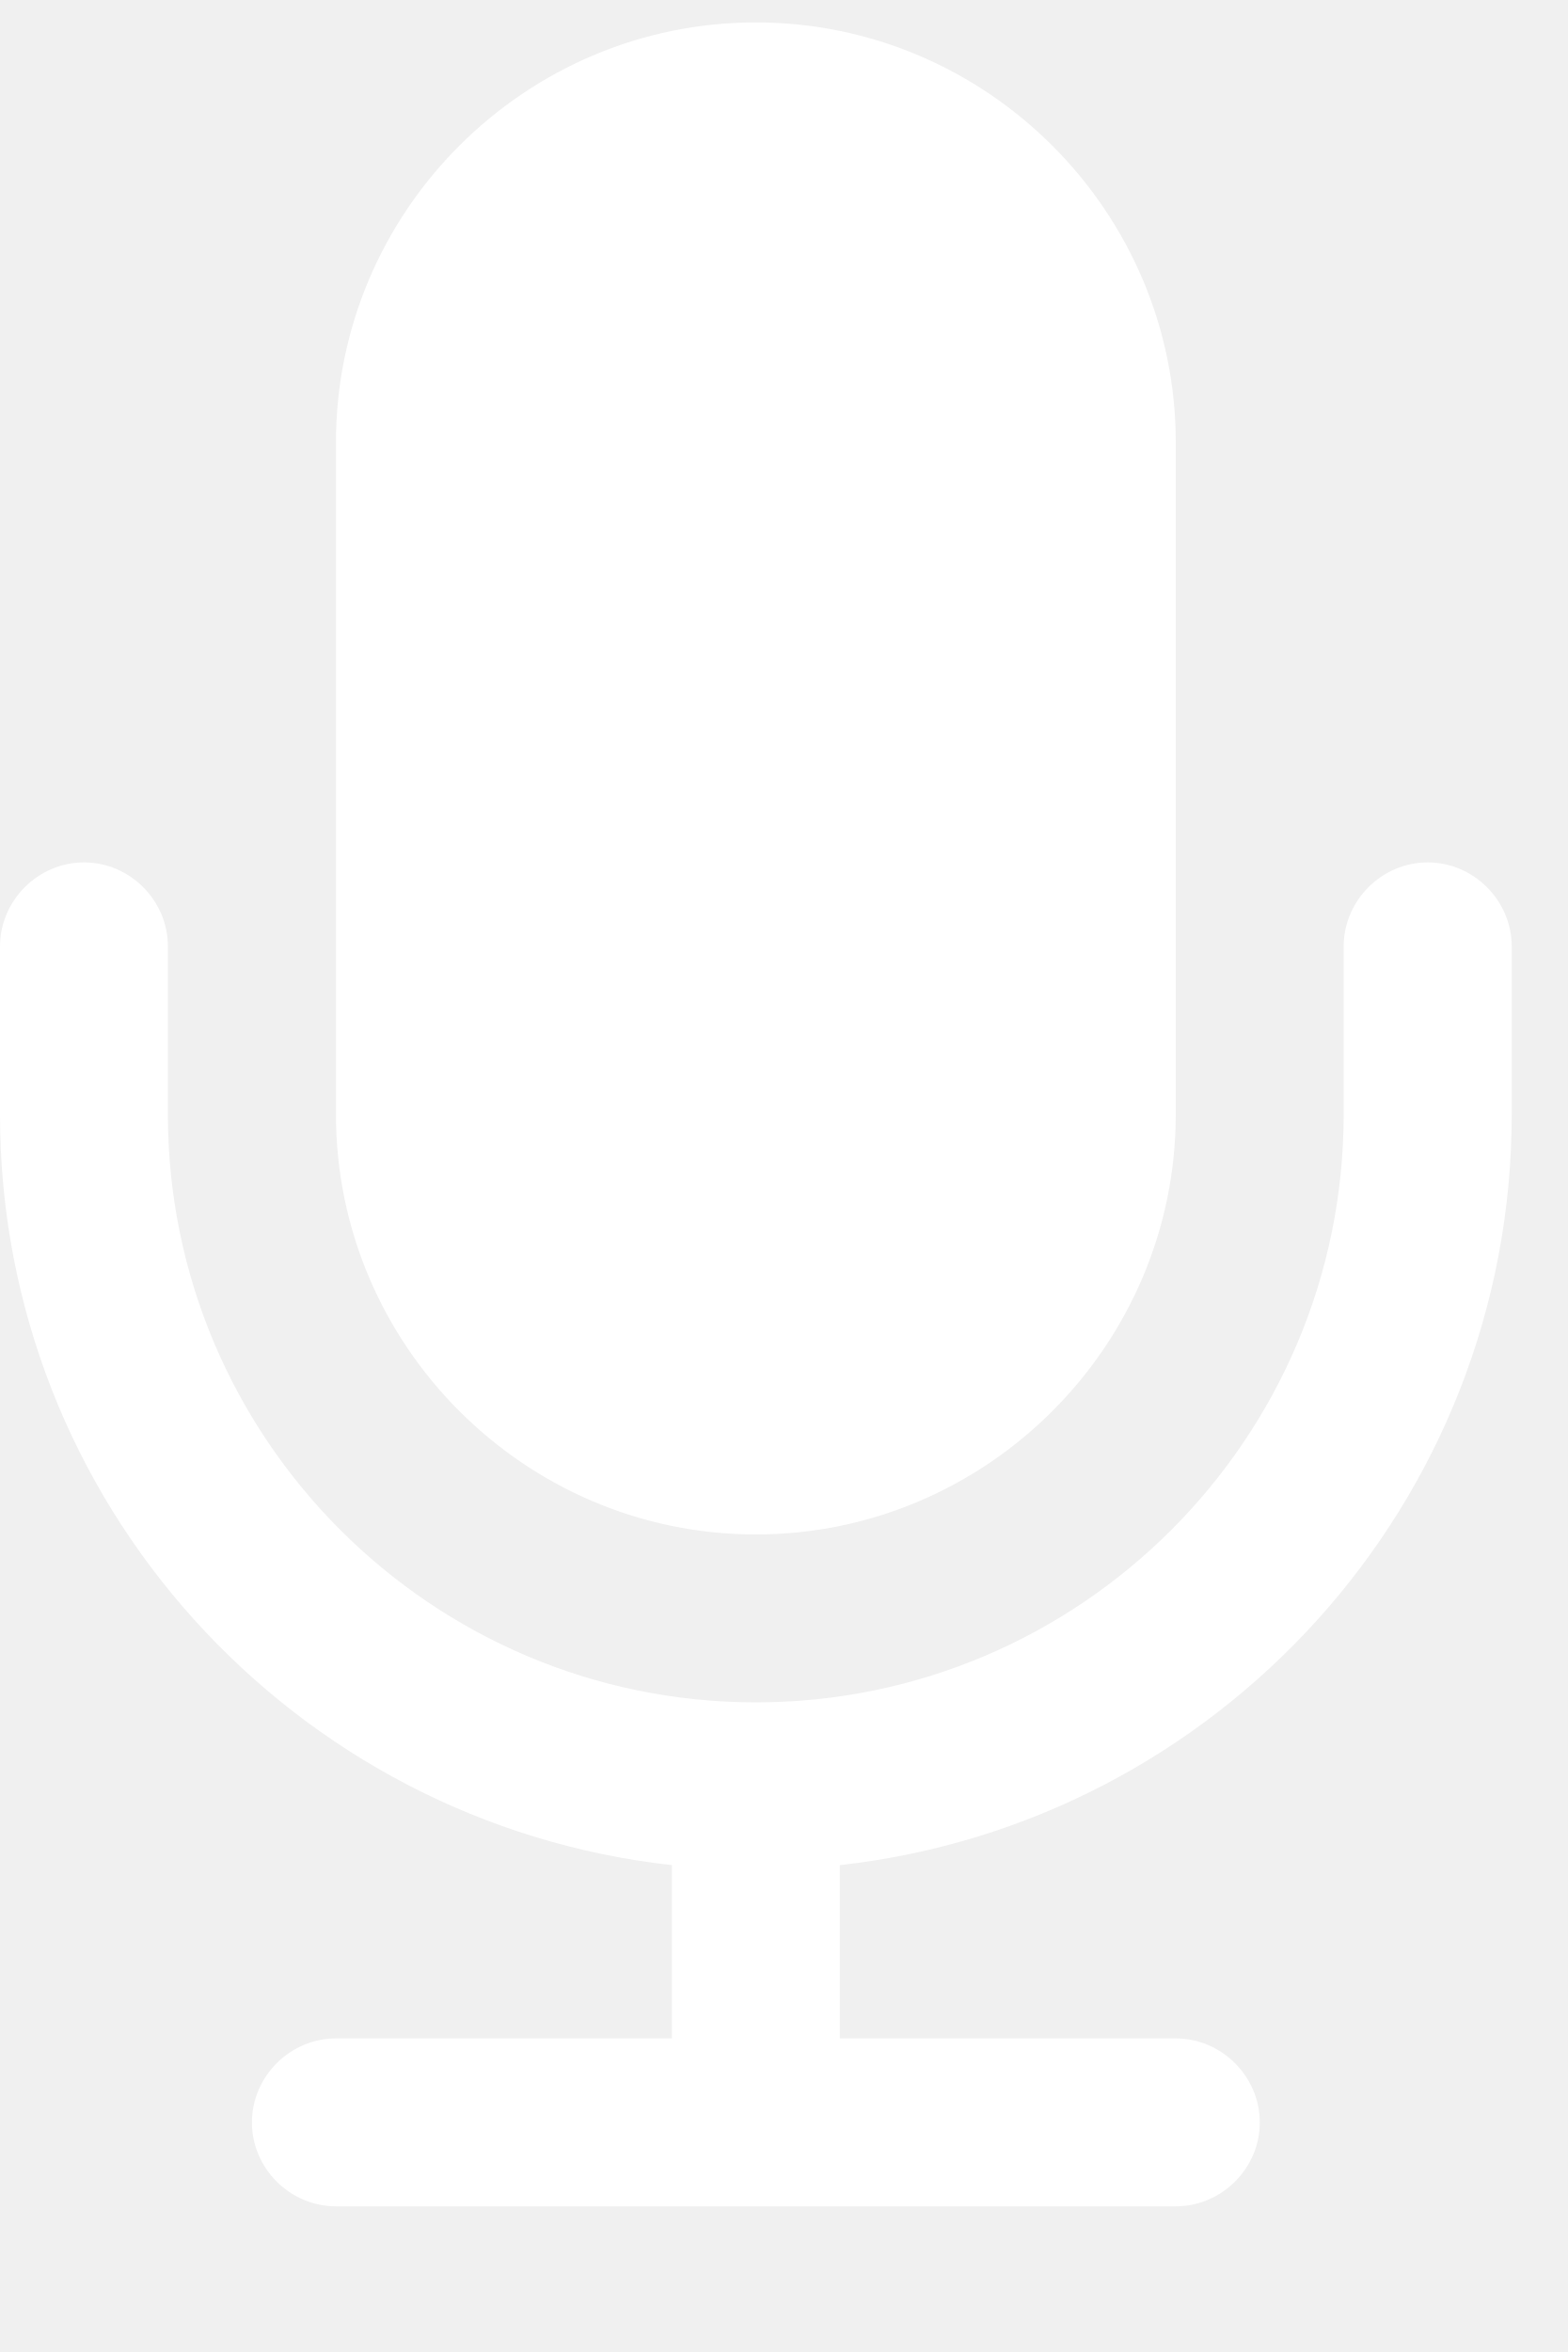
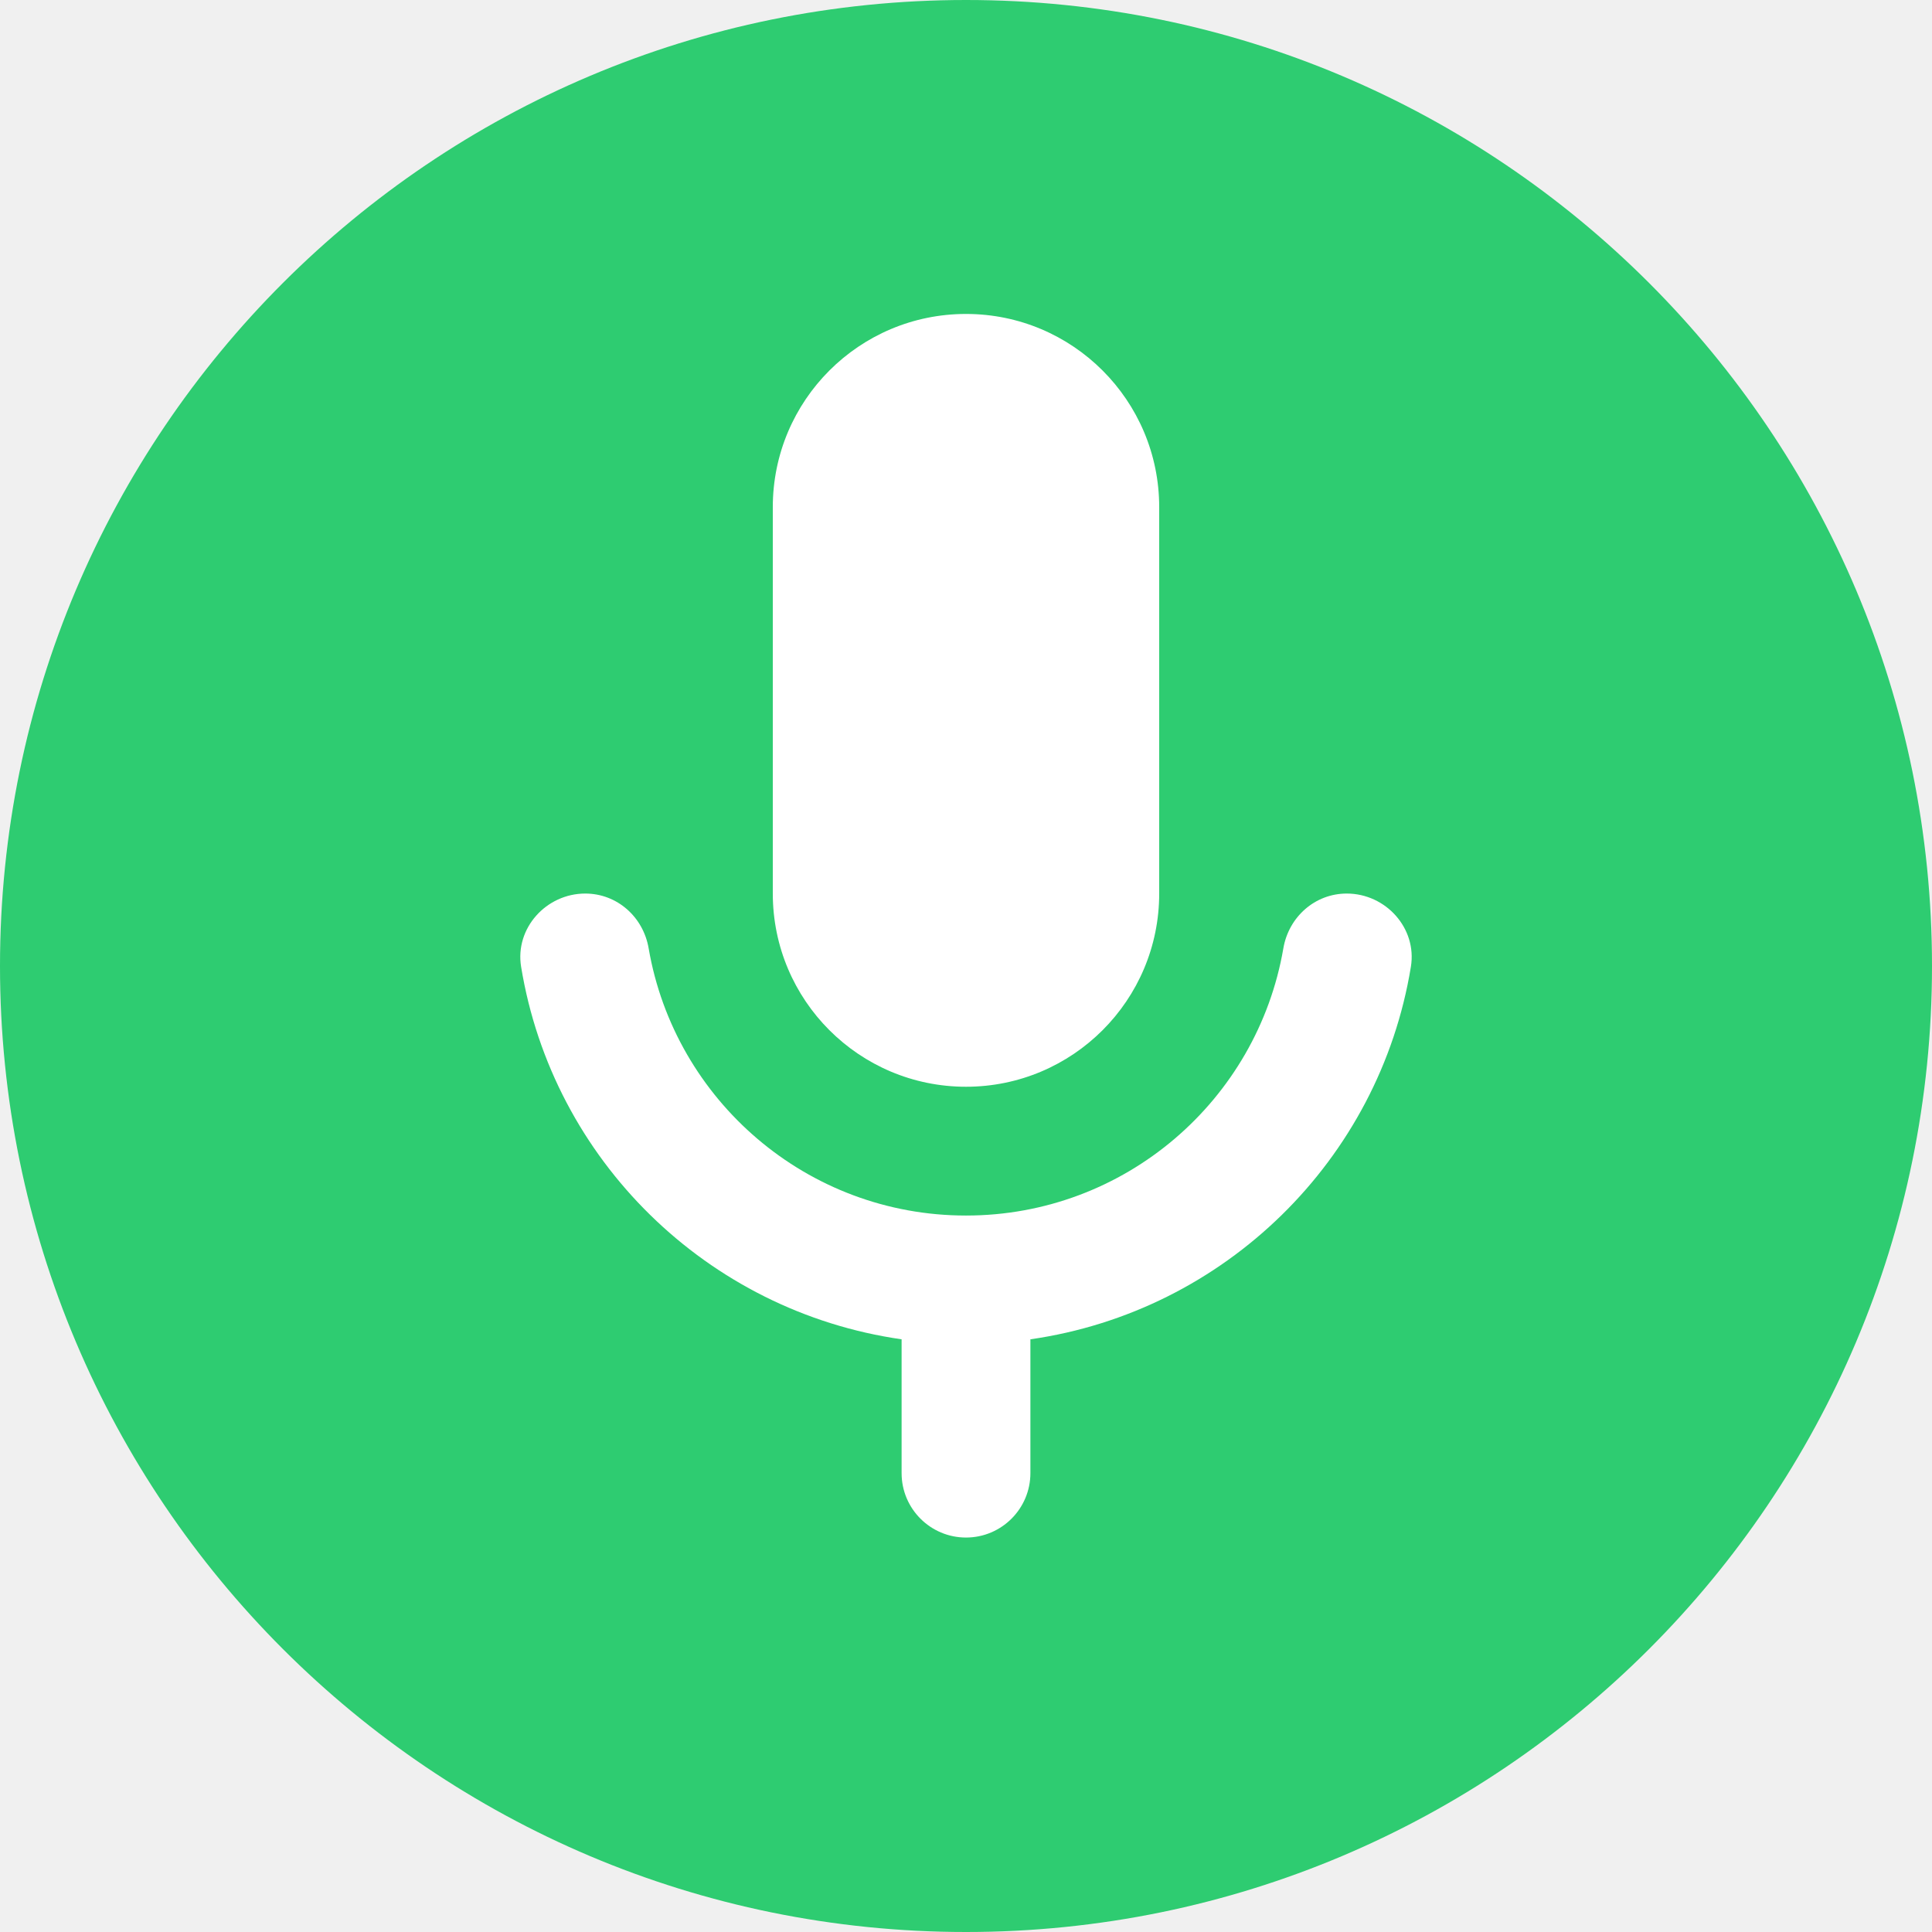
- <svg xmlns="http://www.w3.org/2000/svg" width="10" height="15" viewBox="0 0 10 15" fill="none">
-   <path d="M9.643 6.036C9.643 5.743 9.4 5.5 9.107 5.5C8.814 5.5 8.571 5.743 8.571 6.036V7.107C8.571 9.175 6.889 10.857 4.821 10.857C2.754 10.857 1.071 9.175 1.071 7.107V6.036C1.071 5.743 0.829 5.5 0.536 5.5C0.243 5.5 0 5.743 0 6.036V7.107C0 9.585 1.875 11.627 4.286 11.895V13H2.143C1.85 13 1.607 13.243 1.607 13.536C1.607 13.829 1.85 14.071 2.143 14.071H7.5C7.793 14.071 8.036 13.829 8.036 13.536C8.036 13.243 7.793 13 7.5 13H5.357V11.895C7.768 11.627 9.643 9.585 9.643 7.107V6.036ZM7.5 2.821C7.5 1.348 6.295 0.143 4.821 0.143C3.348 0.143 2.143 1.348 2.143 2.821V7.107C2.143 8.58 3.348 9.786 4.821 9.786C6.295 9.786 7.5 8.58 7.5 7.107V2.821Z" fill="white" />
+ <svg xmlns="http://www.w3.org/2000/svg" x="0px" y="0px" width="96" height="96" viewBox="0 0 172 172" style=" fill:#000000;">
+   <g fill="none" fill-rule="nonzero" stroke="none" stroke-width="1" stroke-linecap="butt" stroke-linejoin="miter" stroke-miterlimit="10" stroke-dasharray="" stroke-dashoffset="0" font-family="none" font-weight="none" font-size="none" text-anchor="none" style="mix-blend-mode: normal">
+     <path d="M0,172v-172h172v172z" fill="none" />
+     <path d="M86,172c-47.496,0 -86,-38.504 -86,-86v0c0,-47.496 38.504,-86 86,-86v0c47.496,0 86,38.504 86,86v0c0,47.496 -38.504,86 -86,86z" fill="#2ecc71" />
+     <g fill="#ffffff">
+       <path d="M86,27.95c-9.5,0 -17.2,7.7 -17.2,17.2v34.4c0,9.5 7.7,17.2 17.2,17.2c9.5,0 17.2,-7.7 17.2,-17.2v-34.4c0,-9.5 -7.7,-17.2 -17.2,-17.2zM52.104,79.55c-3.474,0 -6.273,3.083 -5.711,6.517c2.809,17.198 16.566,30.686 33.874,33.168v11.915c0,3.165 2.569,5.733 5.733,5.733c3.165,0 5.733,-2.569 5.733,-5.733v-11.915c17.308,-2.482 31.065,-15.97 33.874,-33.168c0.562,-3.434 -2.237,-6.517 -5.711,-6.517c-2.832,0 -5.168,2.084 -5.644,4.882c-2.322,13.502 -14.085,23.784 -28.252,23.784c-14.167,0 -25.93,-10.282 -28.252,-23.784c-0.476,-2.798 -2.806,-4.882 -5.644,-4.882z" />
+     </g>
+   </g>
</svg>
